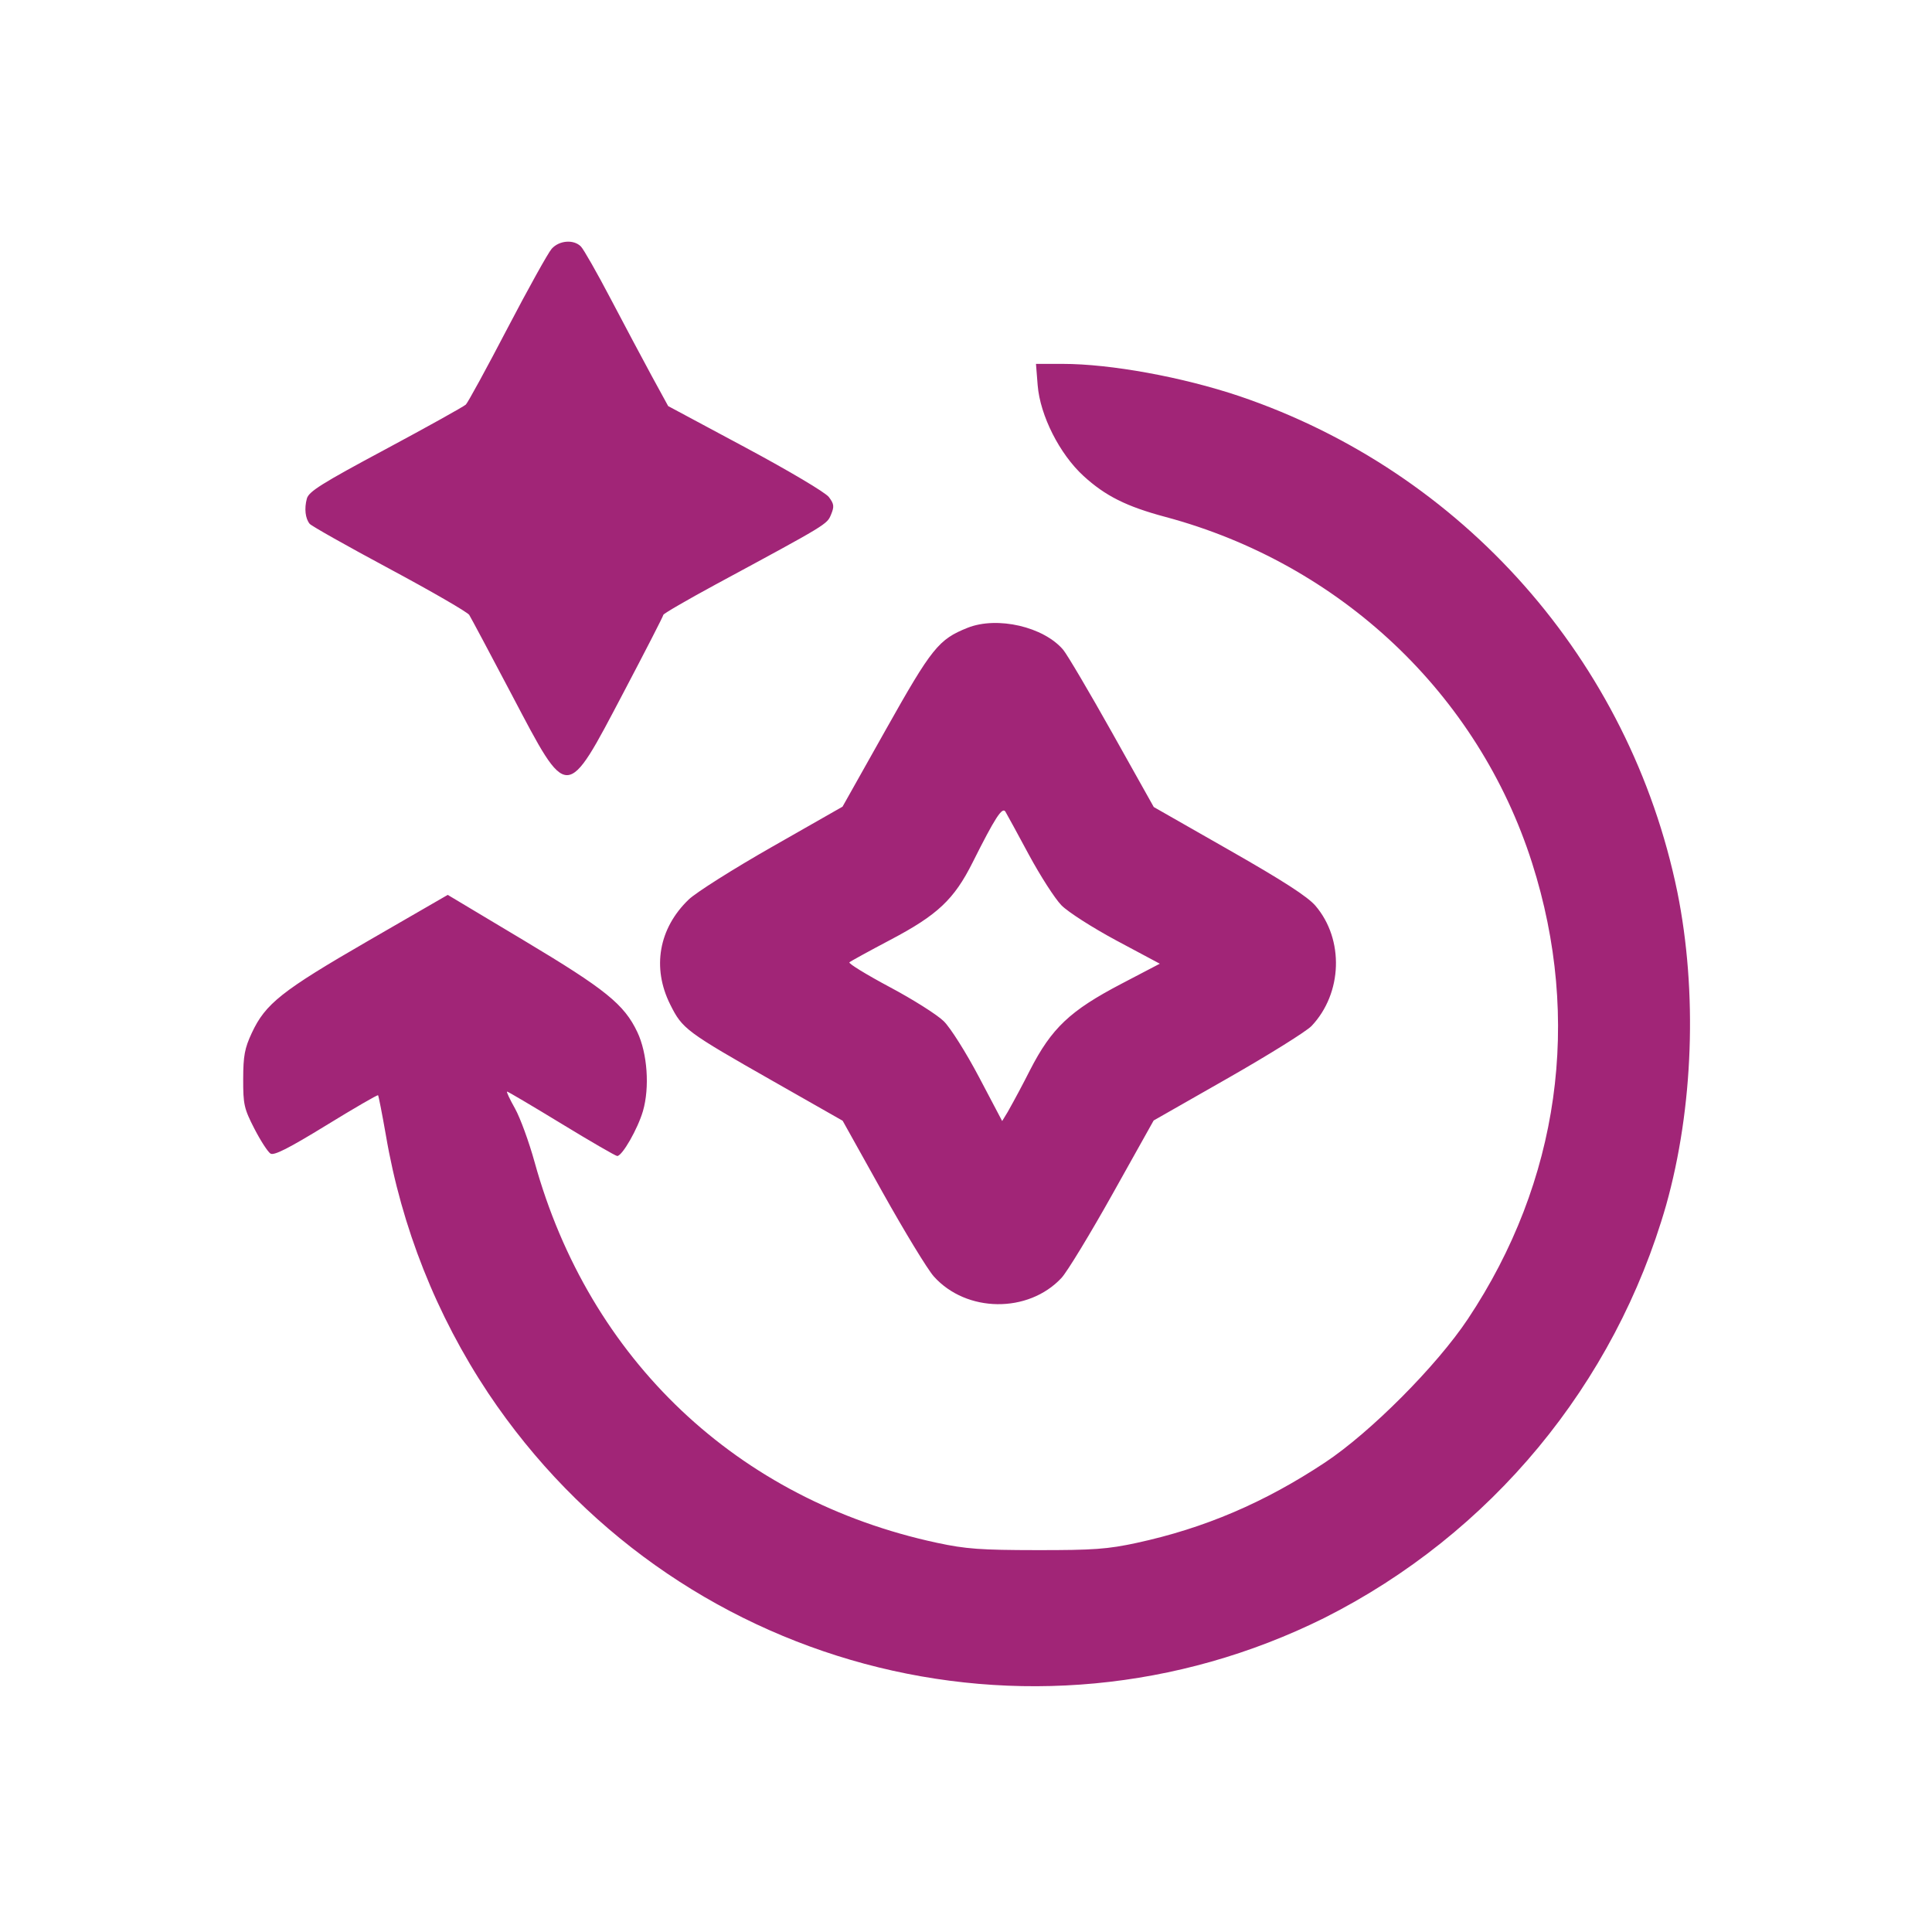
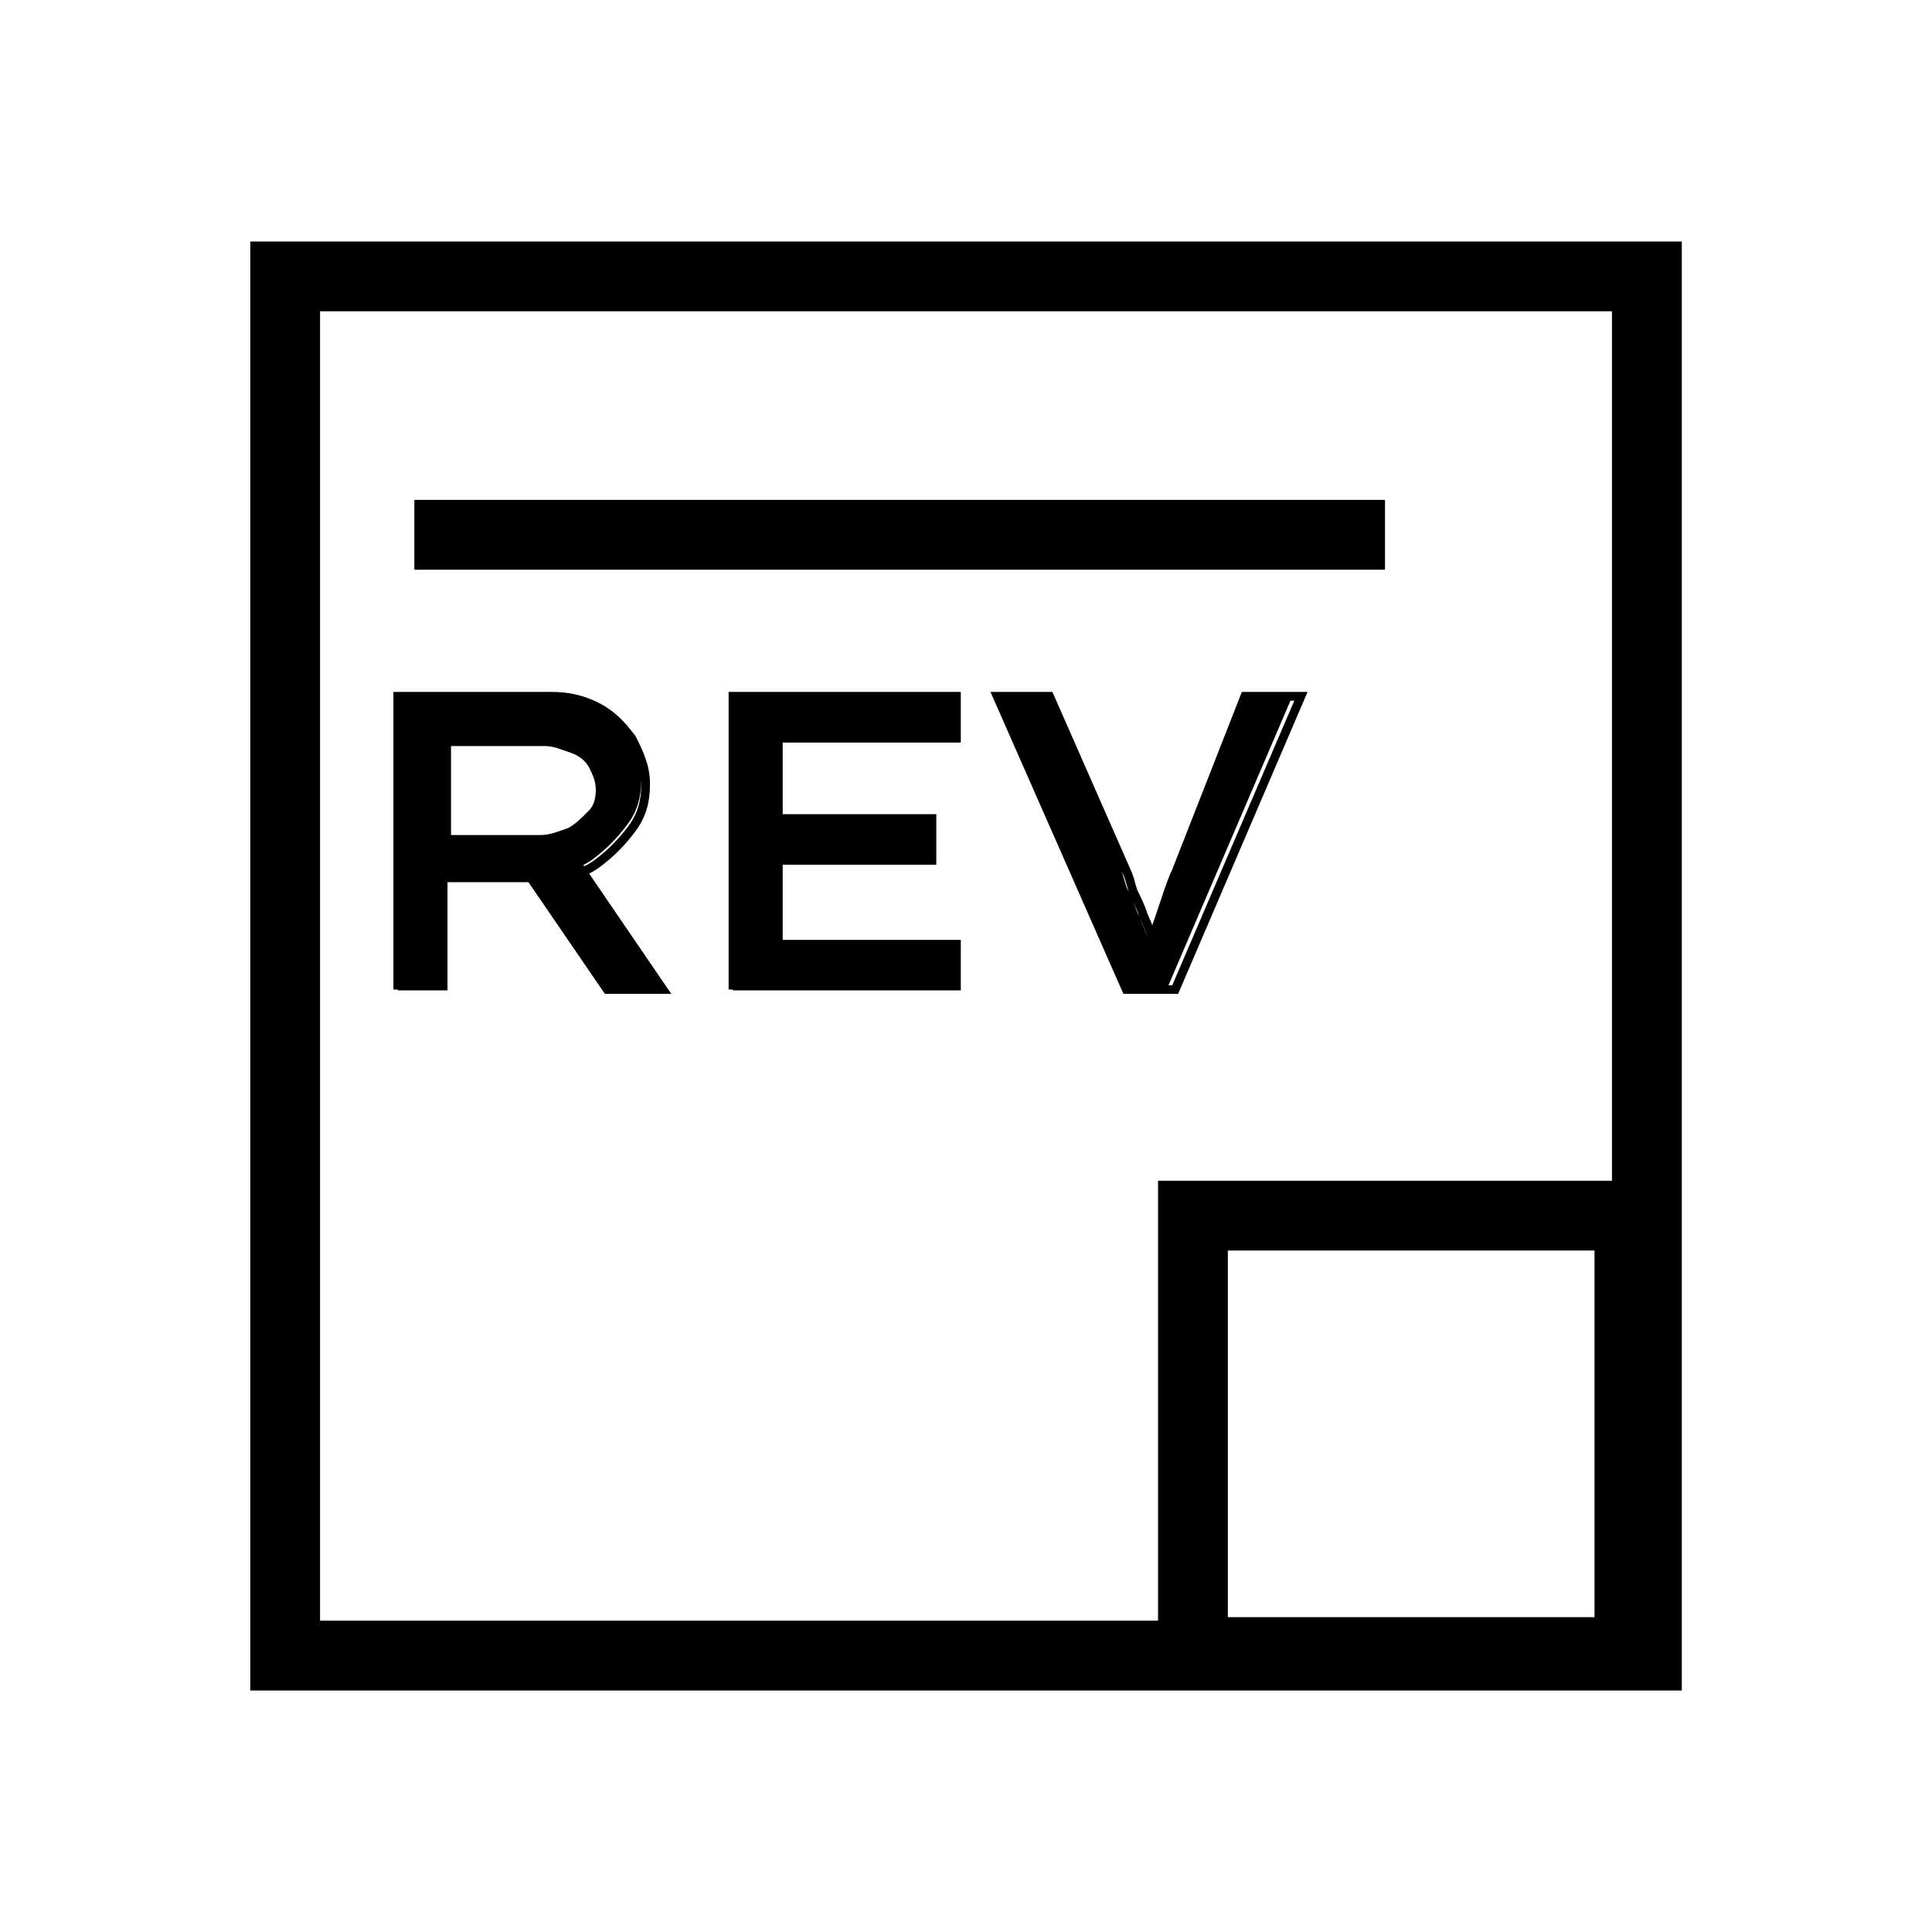
- <svg xmlns="http://www.w3.org/2000/svg" width="32" height="32">
-   <path d="M9.138 4.12c-.059.066-.389.66-.734 1.32-.344.66-.654 1.227-.688 1.261-.035.033-.633.366-1.33.74-1.063.569-1.273.701-1.304.819-.044.165-.025.328.047.416.028.035.623.37 1.322.745.699.375 1.294.719 1.321.764.028.045.346.641.706 1.325.936 1.778.892 1.779 1.85-.041.362-.688.659-1.266.659-1.285 0-.019.39-.245.866-.503 1.859-1.004 1.844-.995 1.912-1.159.055-.133.05-.175-.037-.29-.058-.076-.652-.429-1.381-.82l-1.28-.686-.271-.496c-.148-.273-.455-.85-.682-1.282-.226-.431-.448-.821-.493-.866-.12-.12-.358-.101-.483.038m8.049 2.26c.04.502.364 1.142.76 1.504.361.33.71.505 1.353.677 2.899.776 5.182 2.93 6.076 5.732.829 2.599.452 5.277-1.063 7.553-.517.777-1.614 1.878-2.366 2.377-1.006.666-1.997 1.089-3.12 1.332-.482.104-.714.121-1.654.12-.93-.001-1.177-.019-1.653-.121-3.304-.709-5.761-3.034-6.666-6.308-.092-.333-.238-.732-.324-.886-.087-.154-.146-.28-.131-.28.015 0 .421.24.902.533.482.294.897.534.922.534.083 0 .339-.447.426-.743.114-.392.074-.958-.093-1.31-.218-.459-.525-.707-1.875-1.515l-1.265-.757-1.319.762c-1.434.829-1.701 1.041-1.927 1.526-.118.253-.141.379-.142.762-.001.421.014.489.185.822.103.2.223.385.267.413.059.036.3-.086.923-.468.464-.285.85-.509.859-.498.009.01.067.307.129.659a11.069 11.069 0 0 0 1.697 4.277c3.049 4.56 8.957 6.148 13.845 3.722a11.067 11.067 0 0 0 5.664-6.84c.451-1.607.52-3.529.185-5.186a11.013 11.013 0 0 0-7.255-8.212c-.947-.318-2.134-.534-2.928-.534h-.44l.028.353m-1.16 4.018c-.481.192-.593.331-1.356 1.689l-.716 1.274-1.165.664c-.641.365-1.263.758-1.383.874-.496.476-.611 1.129-.307 1.737.203.408.259.449 1.716 1.278l1.141.649.661 1.185c.364.652.746 1.279.849 1.394.539.602 1.564.614 2.114.025.093-.099.474-.726.848-1.394l.679-1.214 1.233-.703c.678-.387 1.3-.775 1.383-.863.512-.542.541-1.433.064-1.991-.131-.152-.535-.413-1.43-.923l-1.248-.712-.688-1.228c-.379-.676-.744-1.294-.811-1.375-.323-.383-1.092-.561-1.584-.366m1.014 3.758c.189.35.431.727.539.838.11.112.513.37.913.585l.717.383-.631.33c-.856.447-1.161.735-1.52 1.435a18.06 18.06 0 0 1-.368.69l-.092.151-.384-.729c-.215-.407-.472-.815-.583-.924-.108-.107-.513-.363-.899-.568-.385-.206-.684-.389-.664-.408.021-.019.326-.186.678-.372.781-.411 1.056-.67 1.362-1.281.372-.742.492-.928.544-.842.025.042.2.362.388.712" fill="#A12577" fill-rule="evenodd" />
+ <svg xmlns="http://www.w3.org/2000/svg" viewBox="0 0 32 32">
+   <path d="M27.856 28H4.145V4H27.856V28ZM5.301 26.843H19.181V19.557H26.699V5.156H5.301V26.843ZM20.337 26.785H26.41V20.713H20.337V26.785ZM9.132 11.46C9.432 11.46 9.675 11.52 9.916 11.641C10.1 11.733 10.249 11.859 10.386 12.016L10.521 12.183L10.529 12.194L10.462 12.227L10.528 12.195C10.643 12.424 10.766 12.67 10.766 12.979C10.766 13.28 10.706 13.527 10.521 13.774C10.343 14.01 10.165 14.189 9.928 14.367C9.874 14.407 9.817 14.44 9.758 14.469L11.042 16.35L11.12 16.462H10.02L9.998 16.431L8.753 14.612H7.412V16.404H6.588V16.39H6.516V11.46H9.132ZM17.45 11.503L18.722 14.395H18.721C18.752 14.456 18.768 14.504 18.783 14.556C18.797 14.607 18.81 14.662 18.837 14.743C18.895 14.858 18.954 14.976 19.013 15.153C19.038 15.204 19.062 15.266 19.086 15.325C19.137 15.174 19.188 15.024 19.239 14.872C19.297 14.699 19.355 14.525 19.413 14.409L20.569 11.46H21.657L21.614 11.561L19.532 16.419L19.513 16.462H18.608L18.589 16.419L18.544 16.318L16.405 11.46H17.43L17.45 11.503ZM15.914 12.299H12.964V13.485H15.508V14.322H12.964V15.567H15.914V16.404H12.14V16.39H12.068V11.46H15.914V12.299ZM19.354 16.318H19.417L21.438 11.605H21.374L19.354 16.318ZM18.833 15.104C18.891 15.219 18.949 15.392 19.007 15.508C19.011 15.515 19.013 15.523 19.017 15.53V15.529C19 15.488 18.981 15.447 18.964 15.405C18.935 15.332 18.907 15.263 18.88 15.208L18.875 15.198V15.197C18.839 15.089 18.802 15.005 18.765 14.927C18.787 14.98 18.811 15.037 18.833 15.104ZM18.578 14.43C18.606 14.503 18.617 14.568 18.66 14.698C18.672 14.722 18.684 14.746 18.696 14.771C18.671 14.694 18.657 14.64 18.644 14.596C18.63 14.548 18.617 14.509 18.591 14.456L18.589 14.453L18.578 14.43ZM10.62 12.939C10.615 13.213 10.557 13.435 10.39 13.658C10.216 13.889 10.043 14.063 9.812 14.237C9.764 14.272 9.713 14.301 9.662 14.327L9.675 14.348C9.733 14.321 9.789 14.289 9.841 14.25C10.067 14.081 10.235 13.912 10.405 13.687C10.567 13.471 10.621 13.256 10.621 12.979C10.621 12.965 10.62 12.952 10.62 12.939ZM7.47 13.831H8.945C9.118 13.831 9.234 13.774 9.408 13.716C9.523 13.658 9.639 13.542 9.754 13.426C9.85 13.33 9.866 13.195 9.869 13.085C9.867 12.935 9.818 12.835 9.762 12.722C9.713 12.623 9.611 12.521 9.456 12.469C9.273 12.408 9.175 12.357 9.017 12.357H7.47V13.831ZM22.94 8.28V9.436H6.863V8.28H22.94Z" />
</svg>
